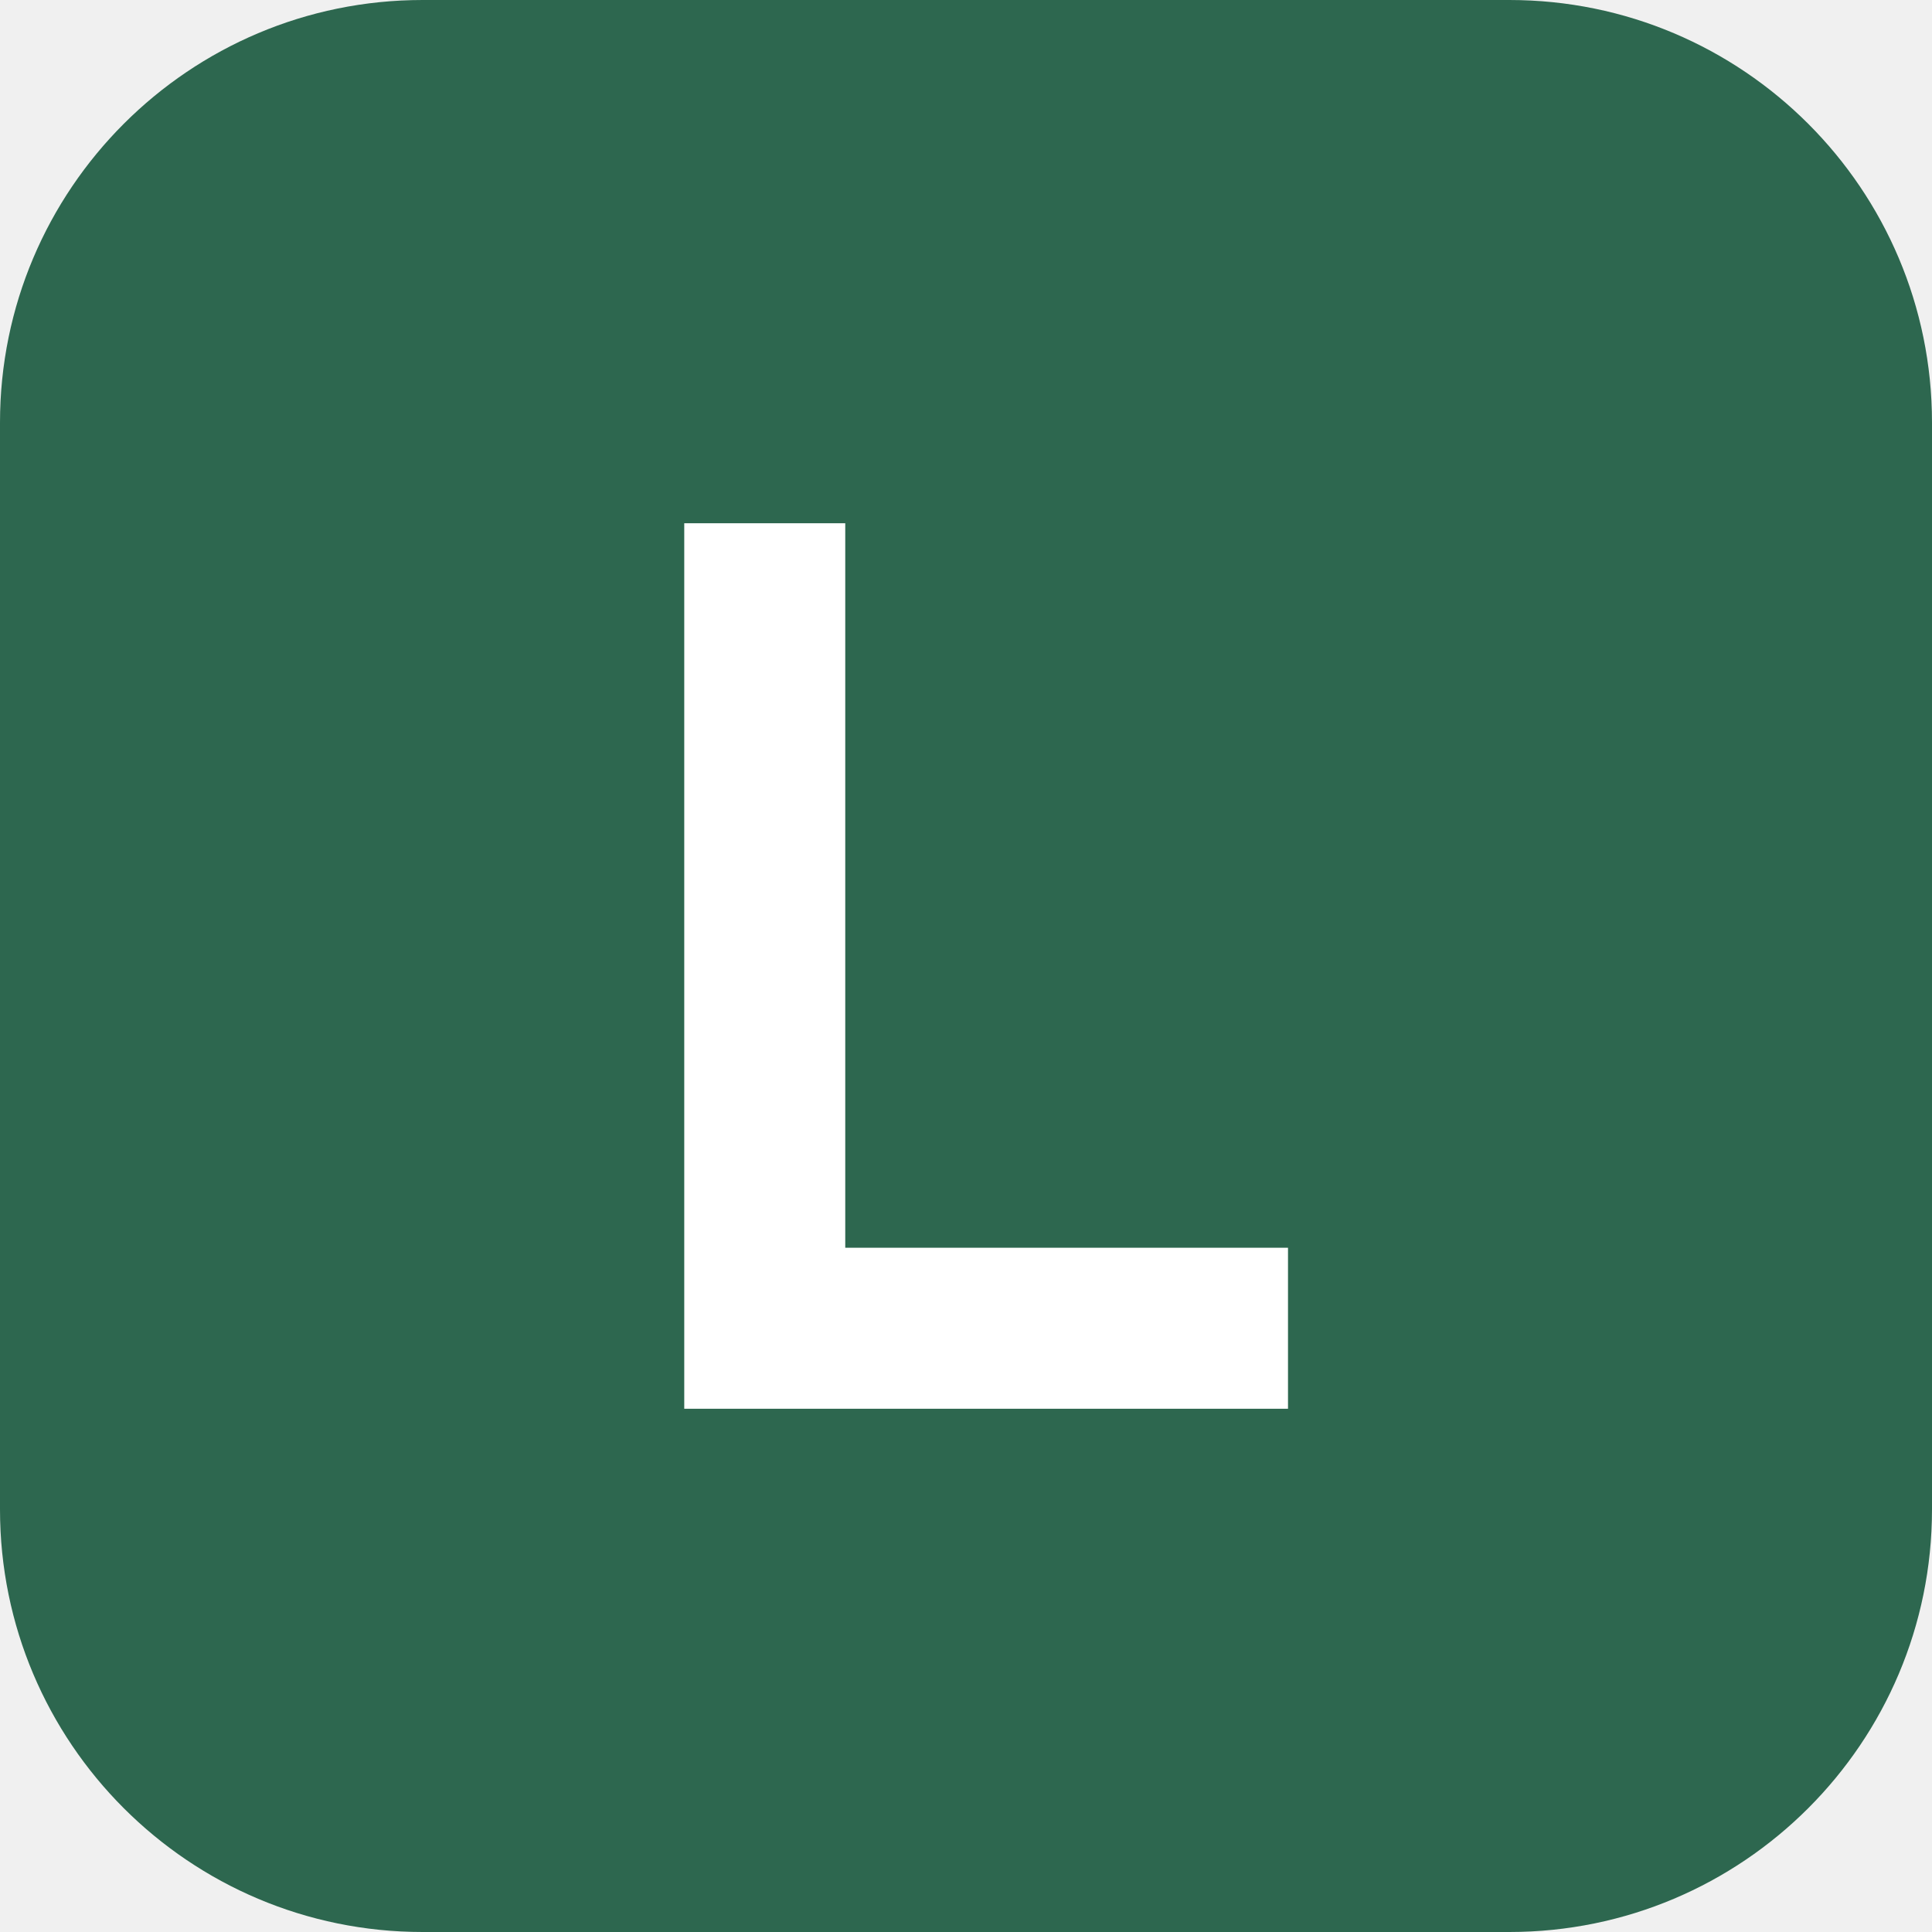
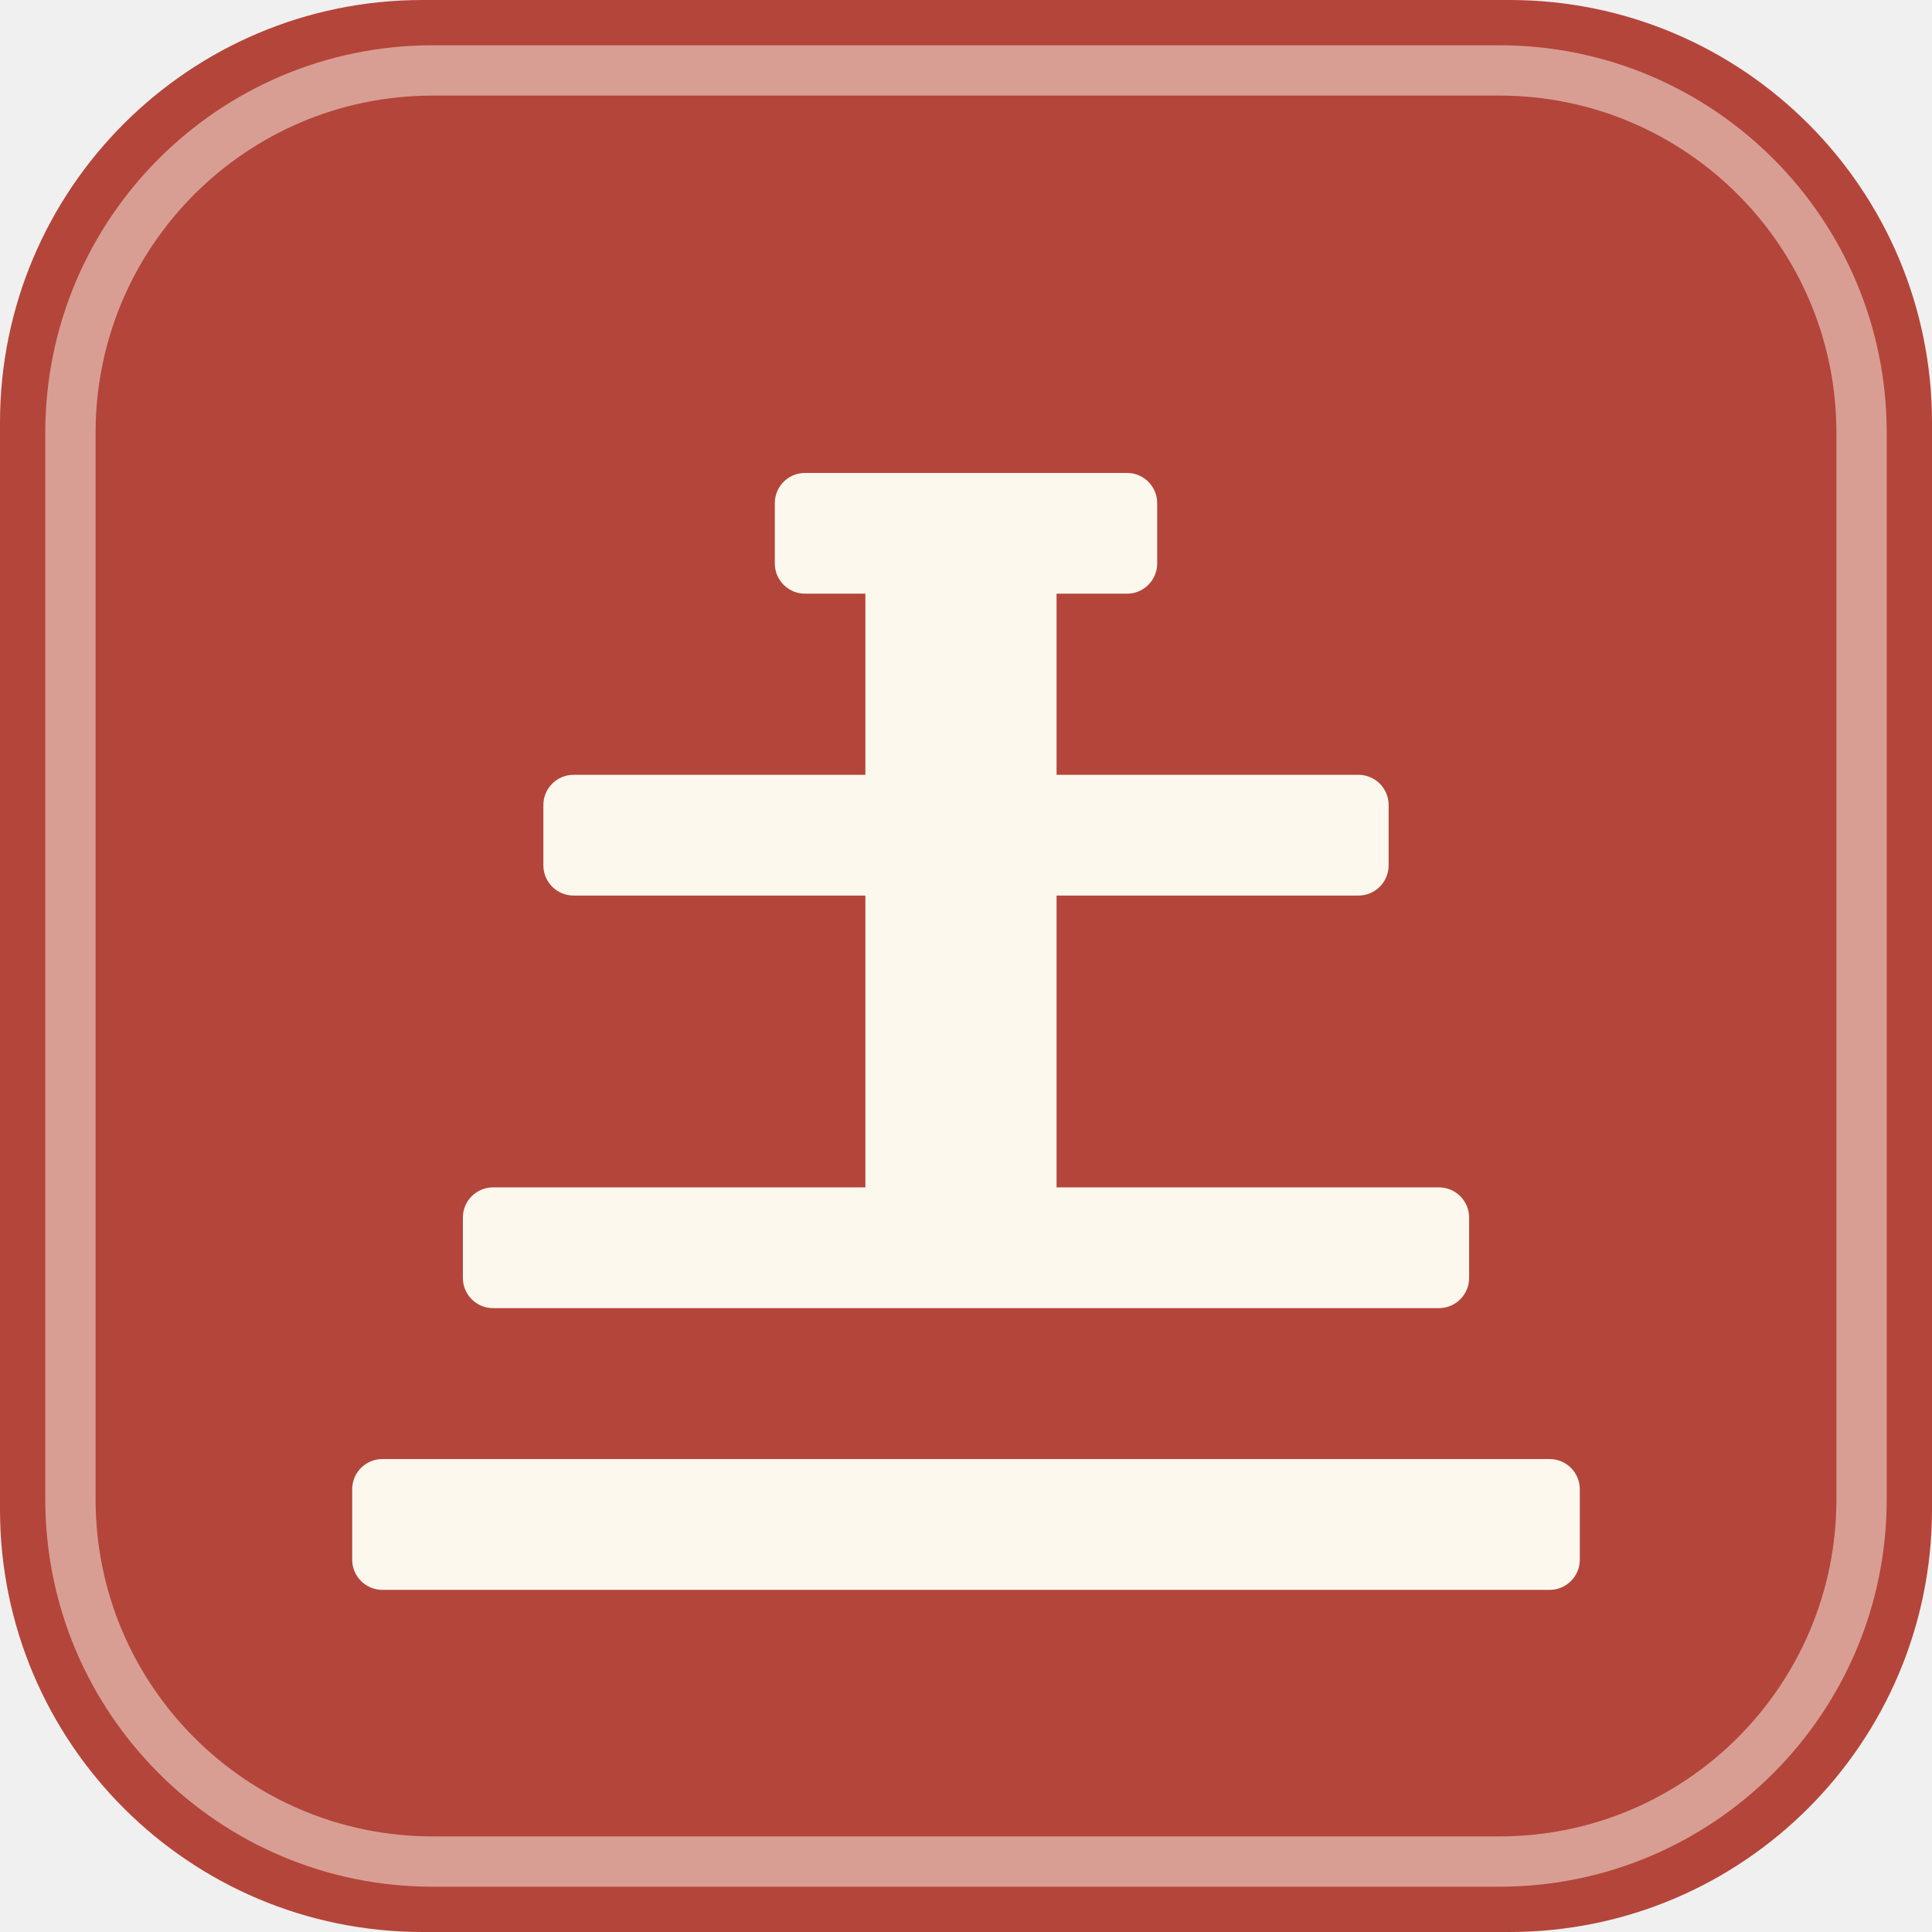
<svg xmlns="http://www.w3.org/2000/svg" viewBox="0 0 192 192" width="192" height="192">
-   <rect width="192" height="192" rx="42" fill="#2d674f" />
-   <path d="M68 52h16v72h44v16H68z" fill="#ffffff" />
+   <rect width="192" height="192" rx="42" fill="#b4453a" />
+   <rect x="7" y="7" width="178" height="178" rx="36" fill="none" stroke="#fcf8ee" stroke-opacity="0.5" stroke-width="5" />
+   <g fill="#fcf8ee">
+     <rect x="77" y="47" width="38" height="12" rx="3" />
+     <rect x="54" y="77" width="84" height="12" rx="3" />
+     <rect x="86" y="49" width="19" height="79" rx="3" />
+     <rect x="46" y="118" width="100" height="12" rx="3" />
+     <rect x="35" y="145" width="122" height="13" rx="3" />
+   </g>
</svg>
